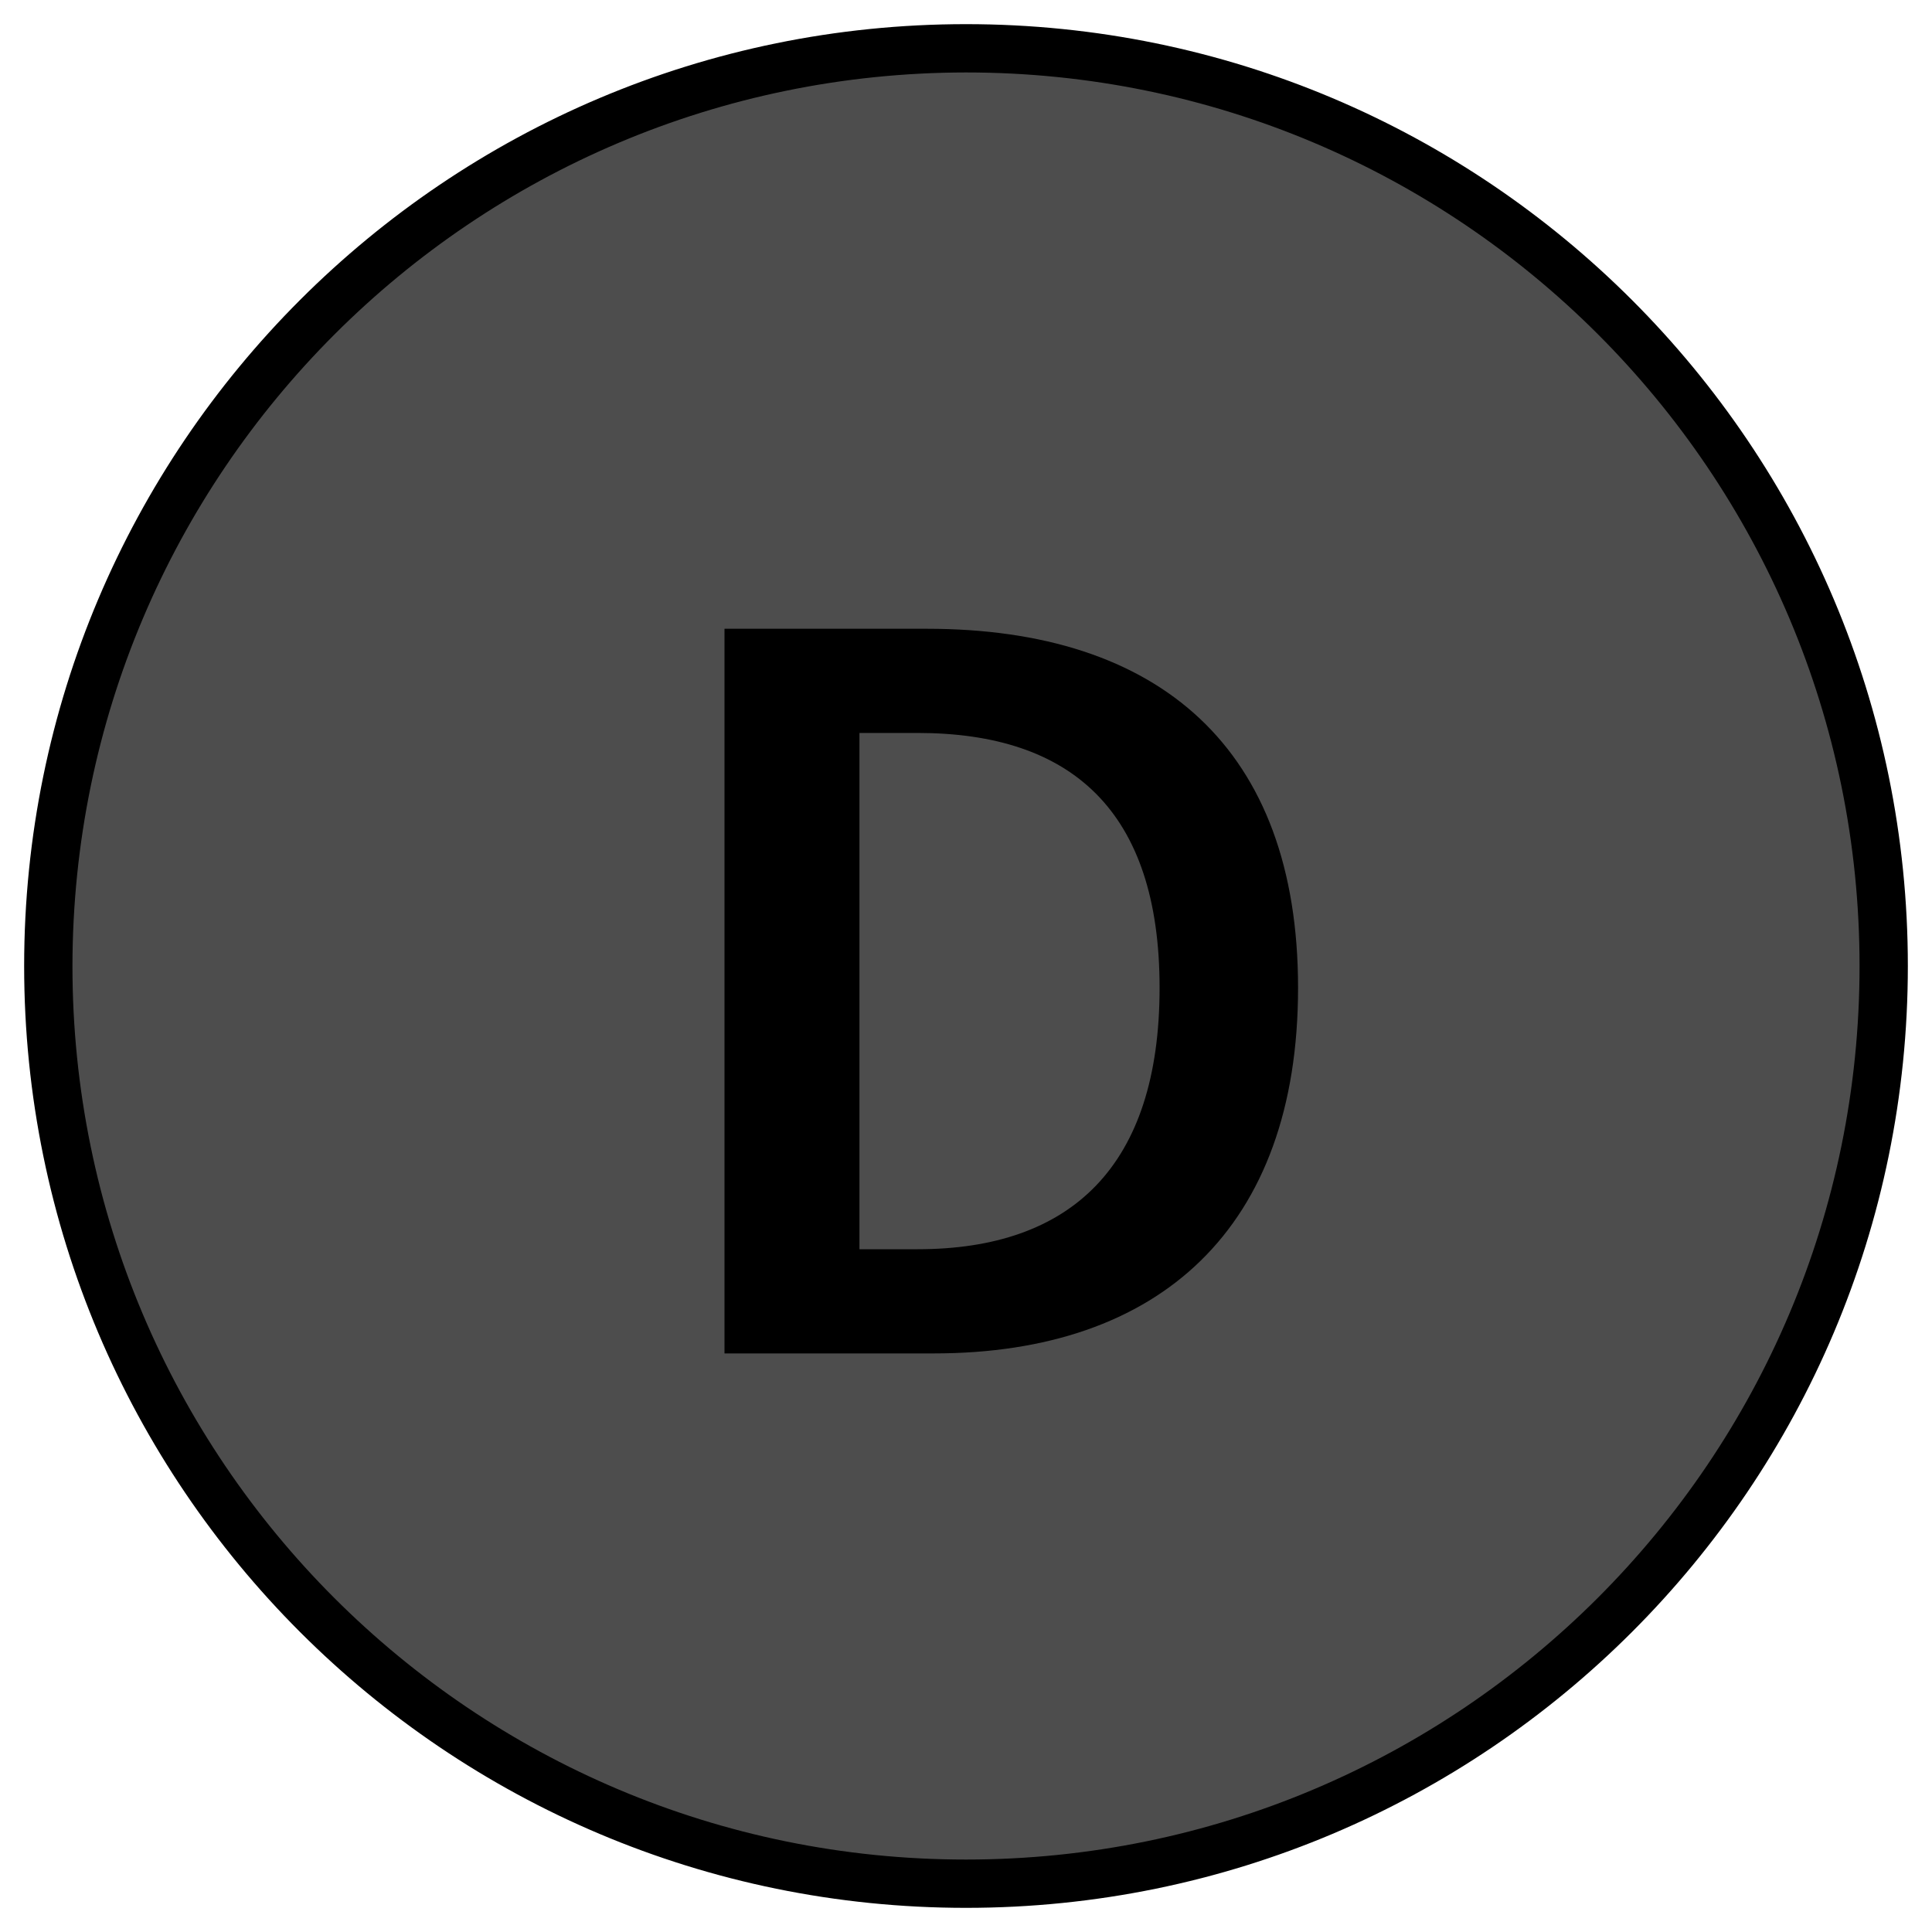
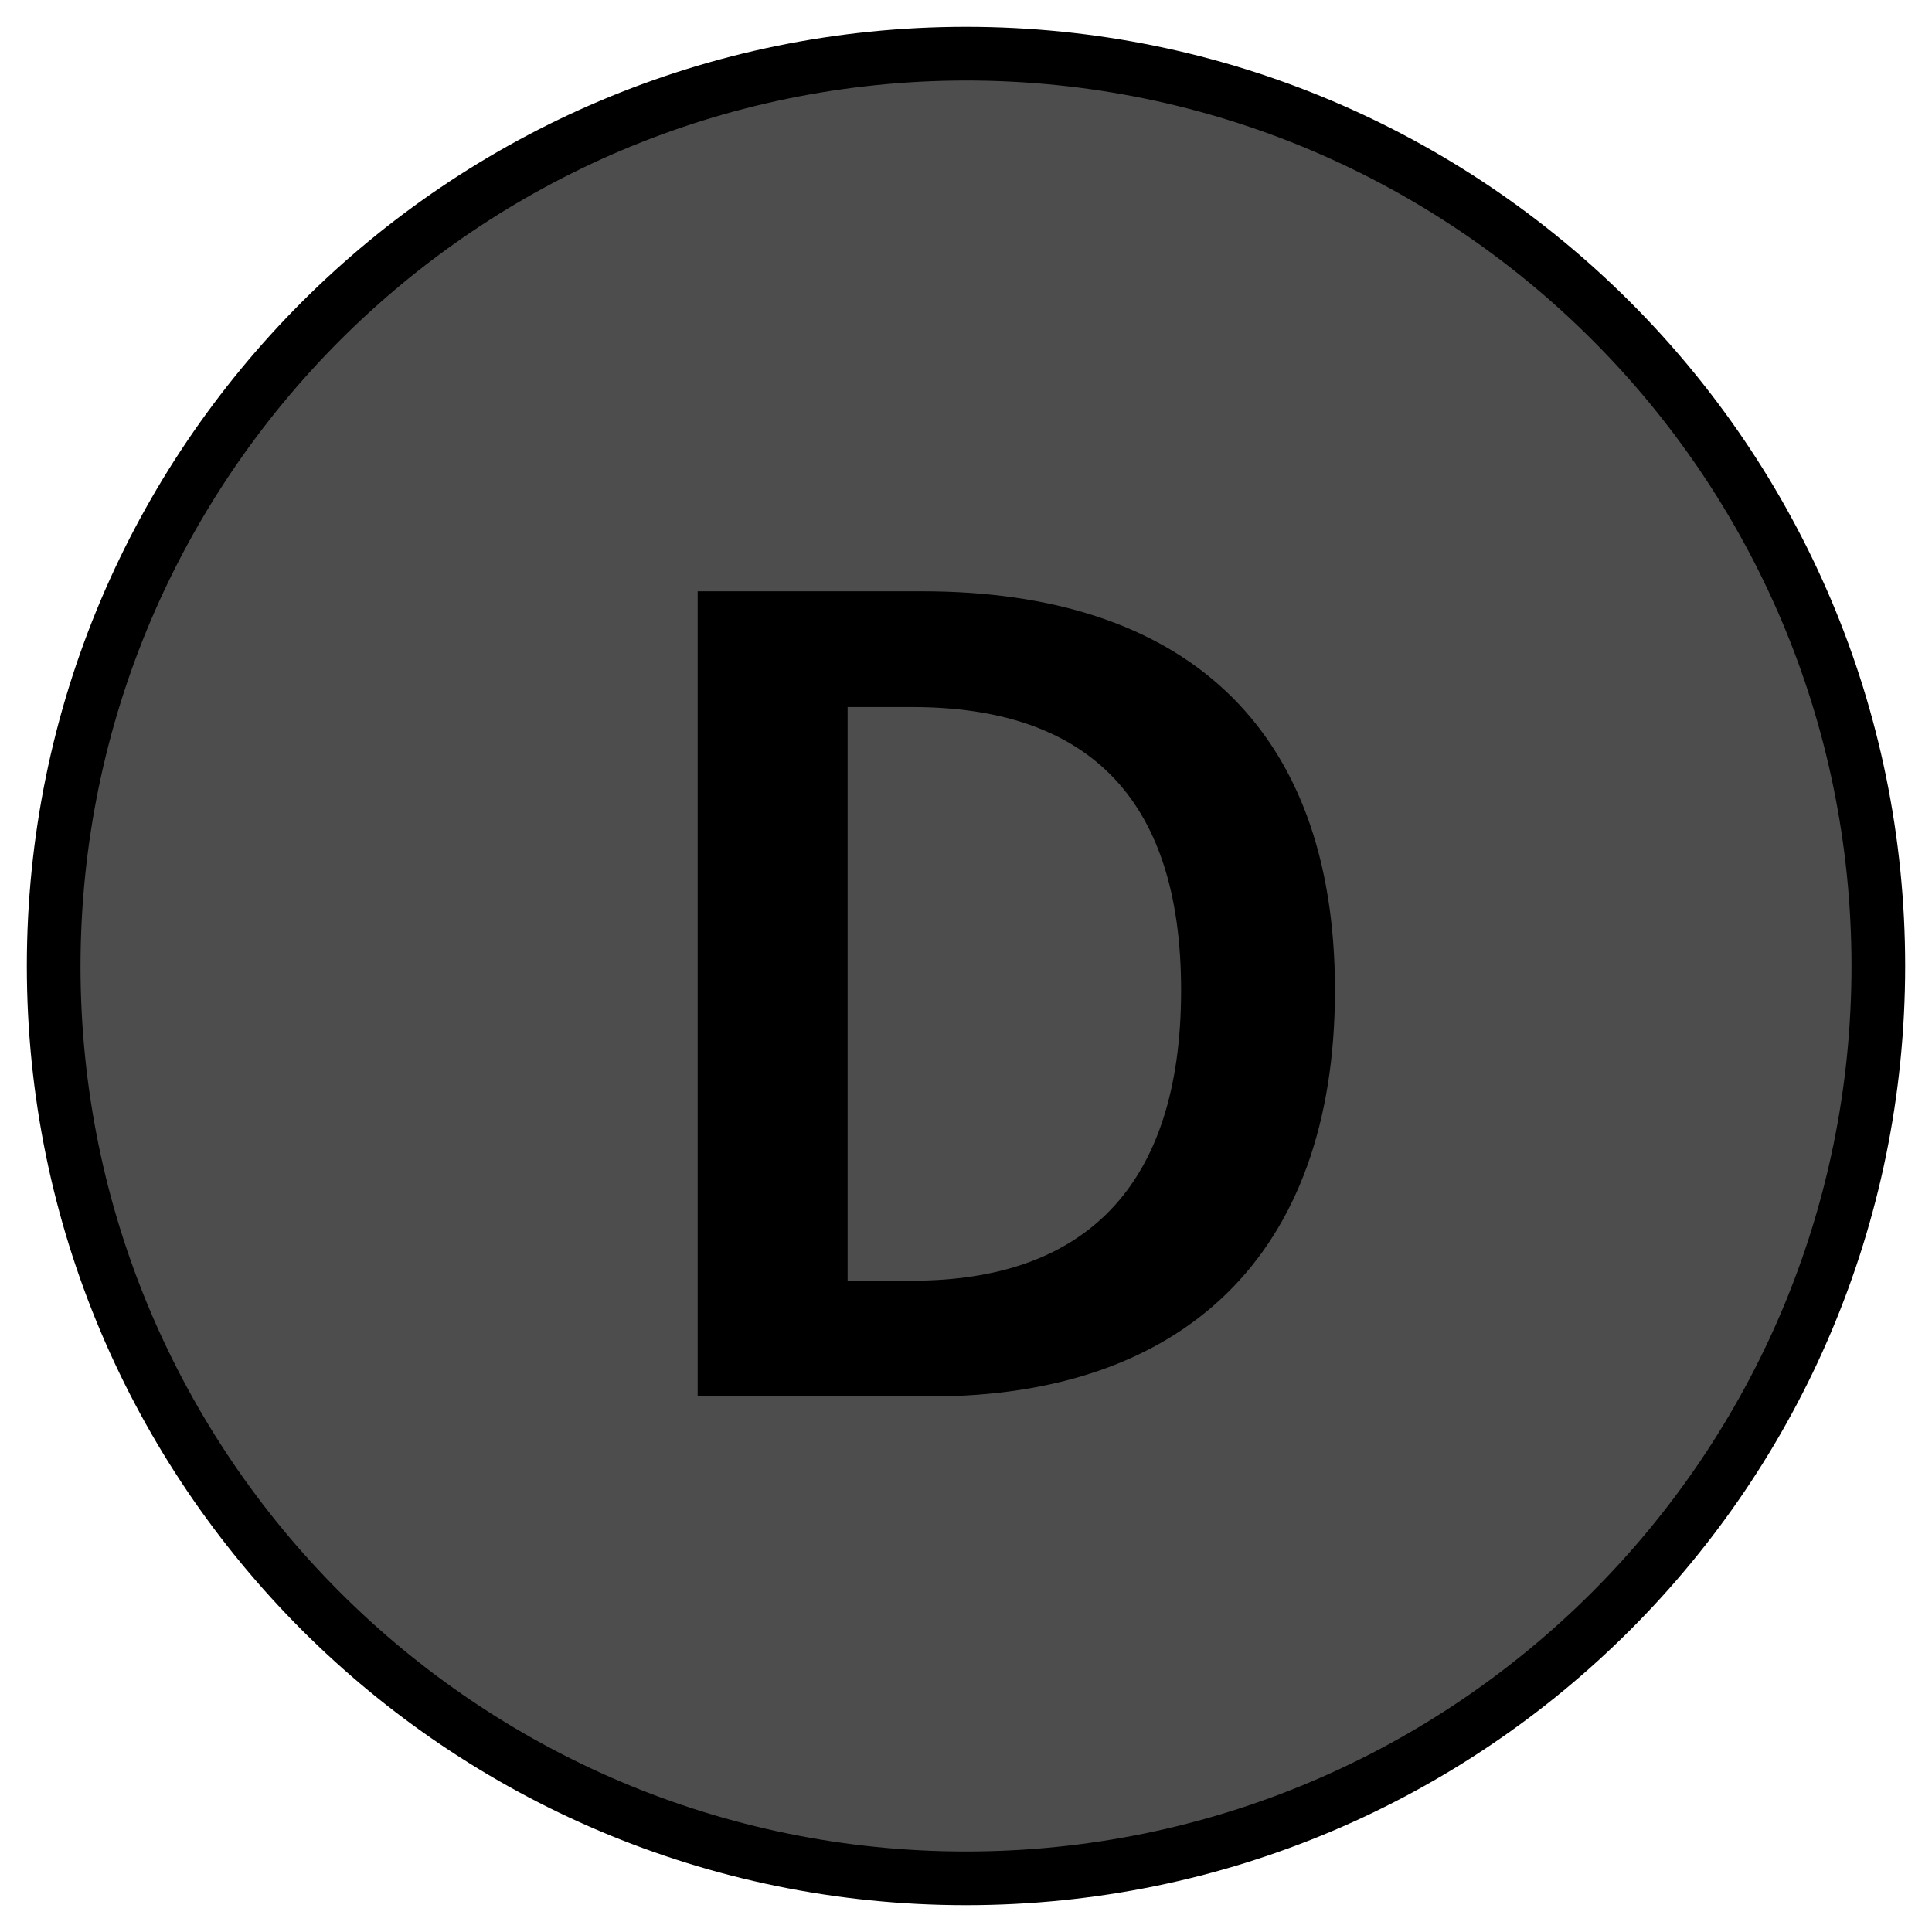
- <svg xmlns="http://www.w3.org/2000/svg" width="40" height="40" viewBox="0 0 40 40">
-   <circle cx="20" cy="20" r="19" fill="#4d4d4d" />
-   <path d="M20,1.5A18.5,18.5,0,1,1,1.5,20,18.521,18.521,0,0,1,20,1.5m0-1A19.5,19.5,0,1,0,39.5,20,19.5,19.5,0,0,0,20,.5Z" />
-   <path d="M15,13.018h4.191c4.817,0,7.684,2.478,7.684,7.433,0,4.978-2.867,7.57-7.54,7.57H15ZM18.998,25.864c3.18,0,5.01-1.72,5.01-5.413,0-3.67-1.831-5.276-5.01-5.276H17.794V25.864Z" />
+ <svg xmlns="http://www.w3.org/2000/svg" viewBox="0 0 36 36">
+   <circle cx="18" cy="18" r="17" fill="#4d4d4d" />
+   <path d="M18,1.5A16.5,16.5,0,1,1,1.5,18,16.519,16.519,0,0,1,18,1.5m0-1A17.5,17.5,0,1,0,35.5,18,17.5,17.5,0,0,0,18,.5Z" />
+   <path d="M13,11.018h4.191c4.817,0,7.684,2.478,7.684,7.433,0,4.978-2.867,7.57-7.54,7.57H13ZM16.998,23.864c3.18,0,5.01-1.72,5.01-5.413,0-3.67-1.831-5.276-5.01-5.276H15.794V23.864Z" />
</svg>
